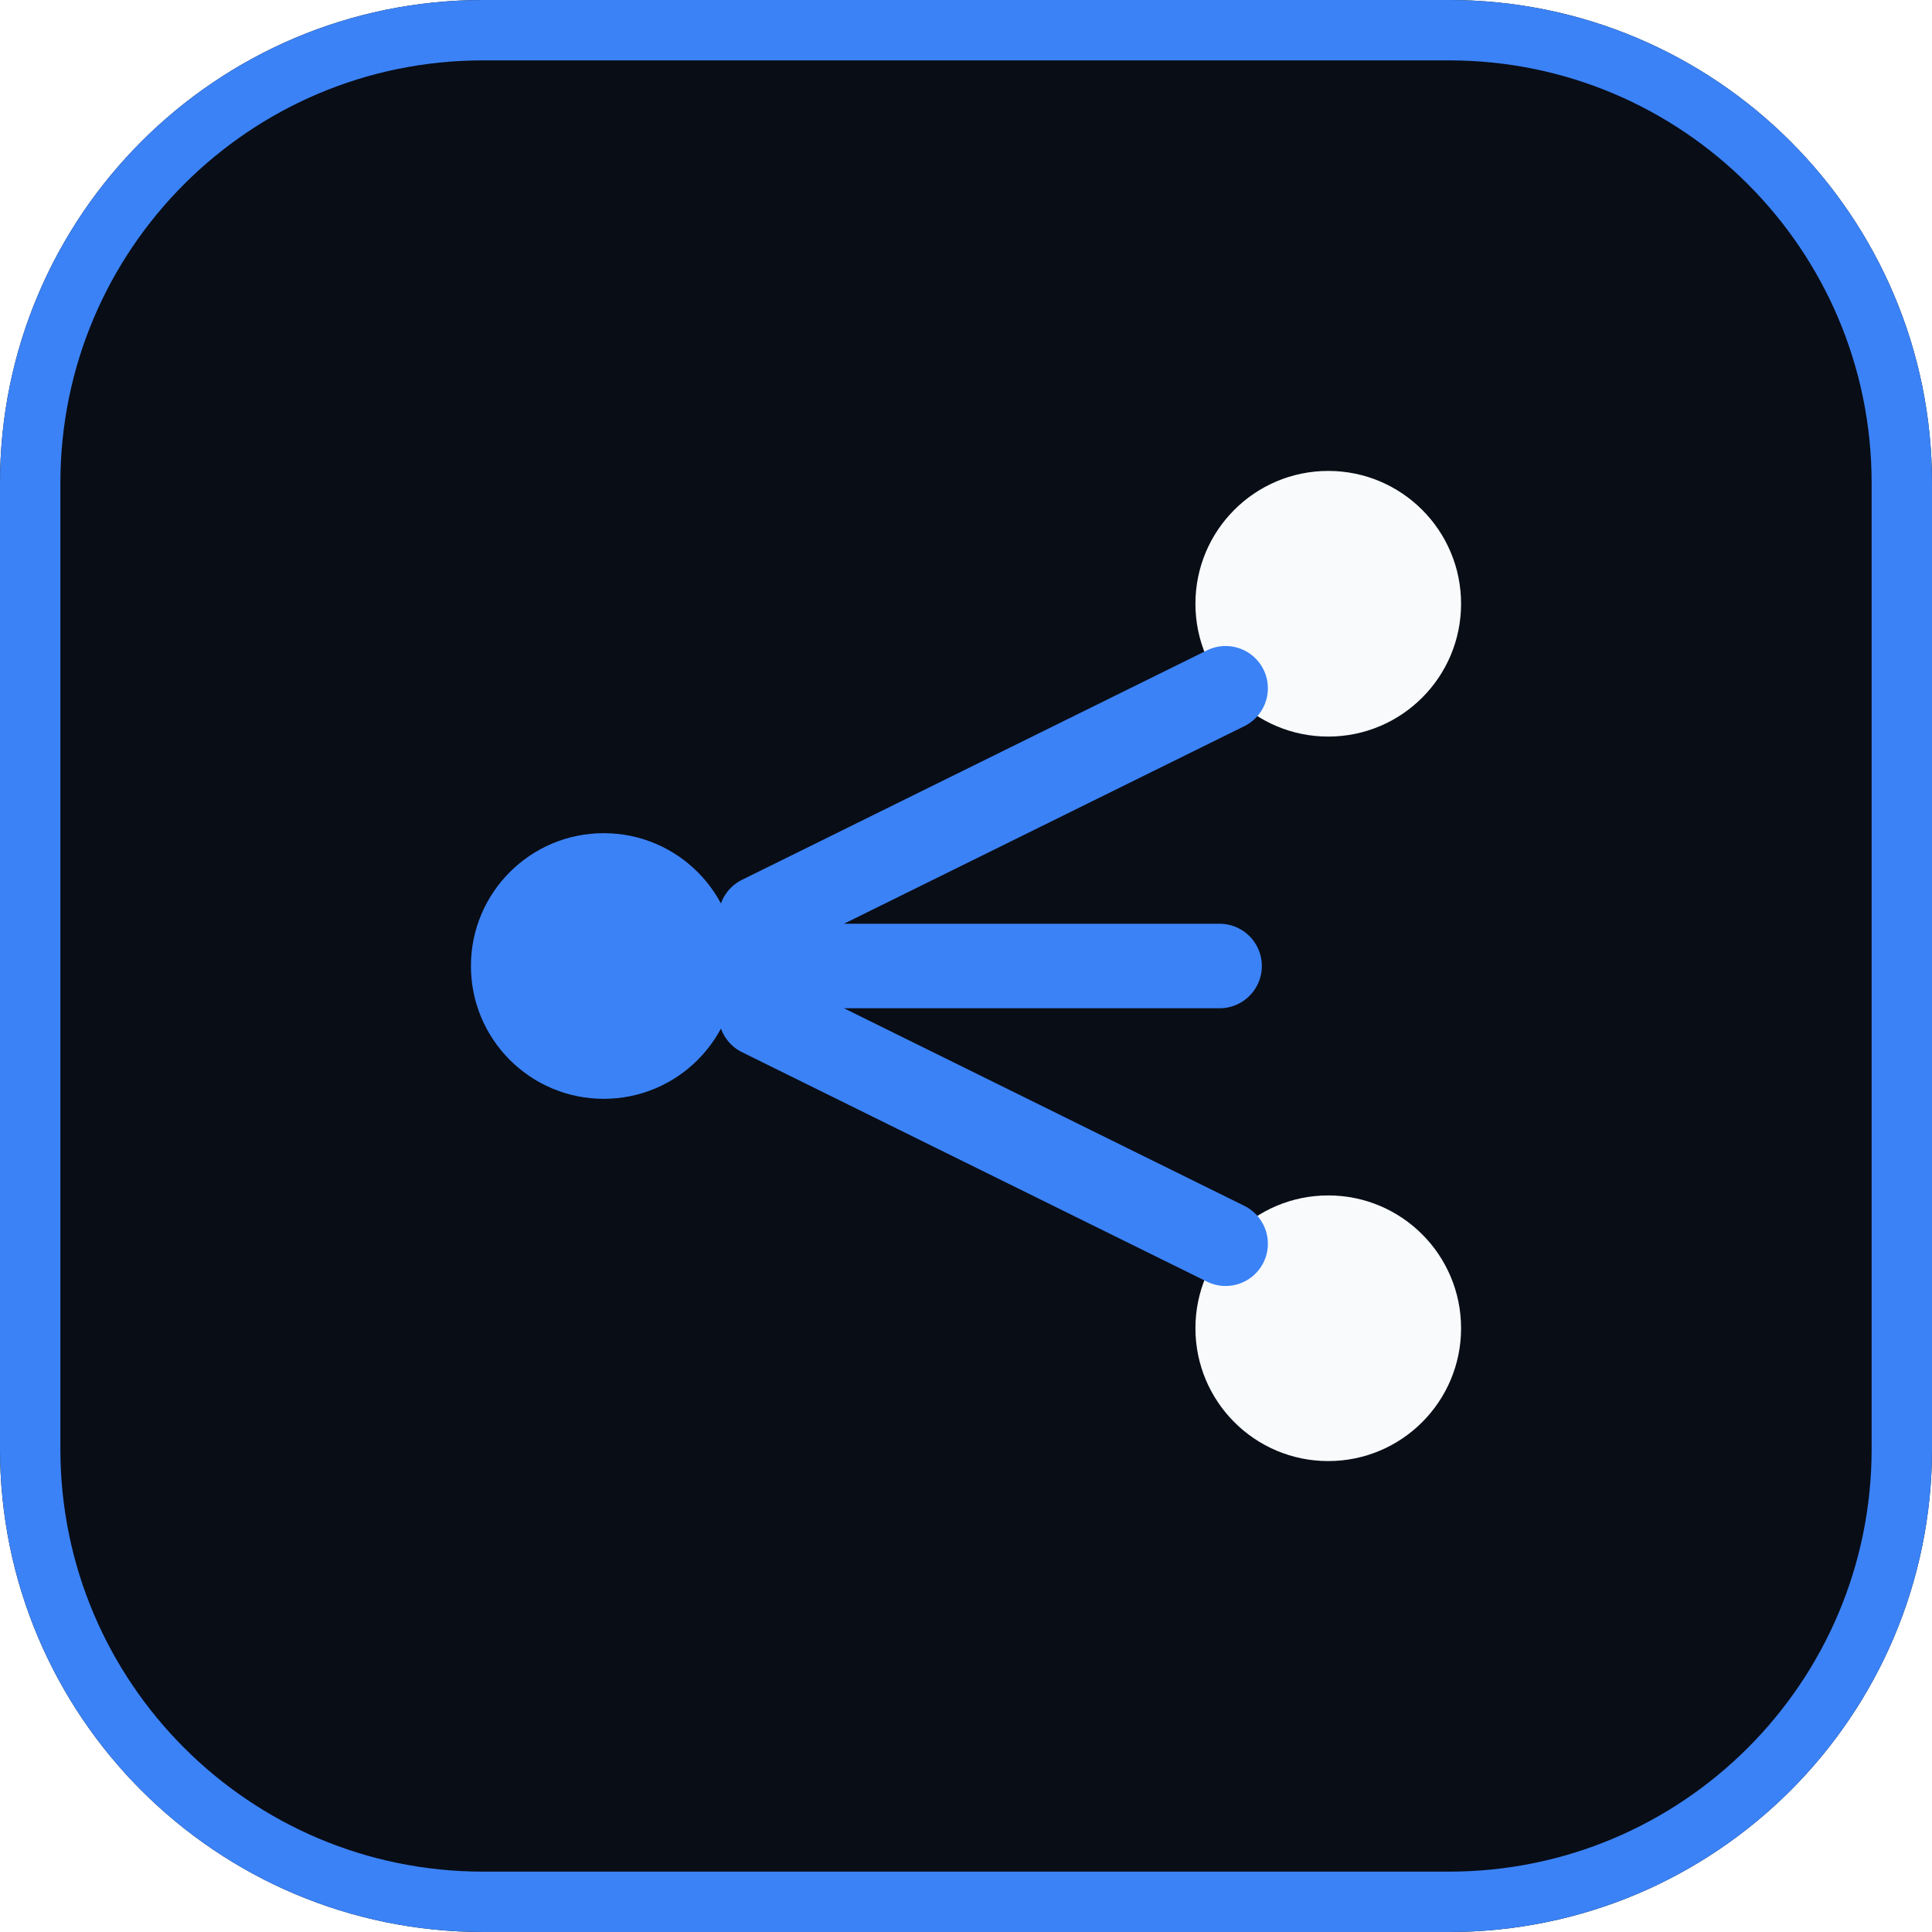
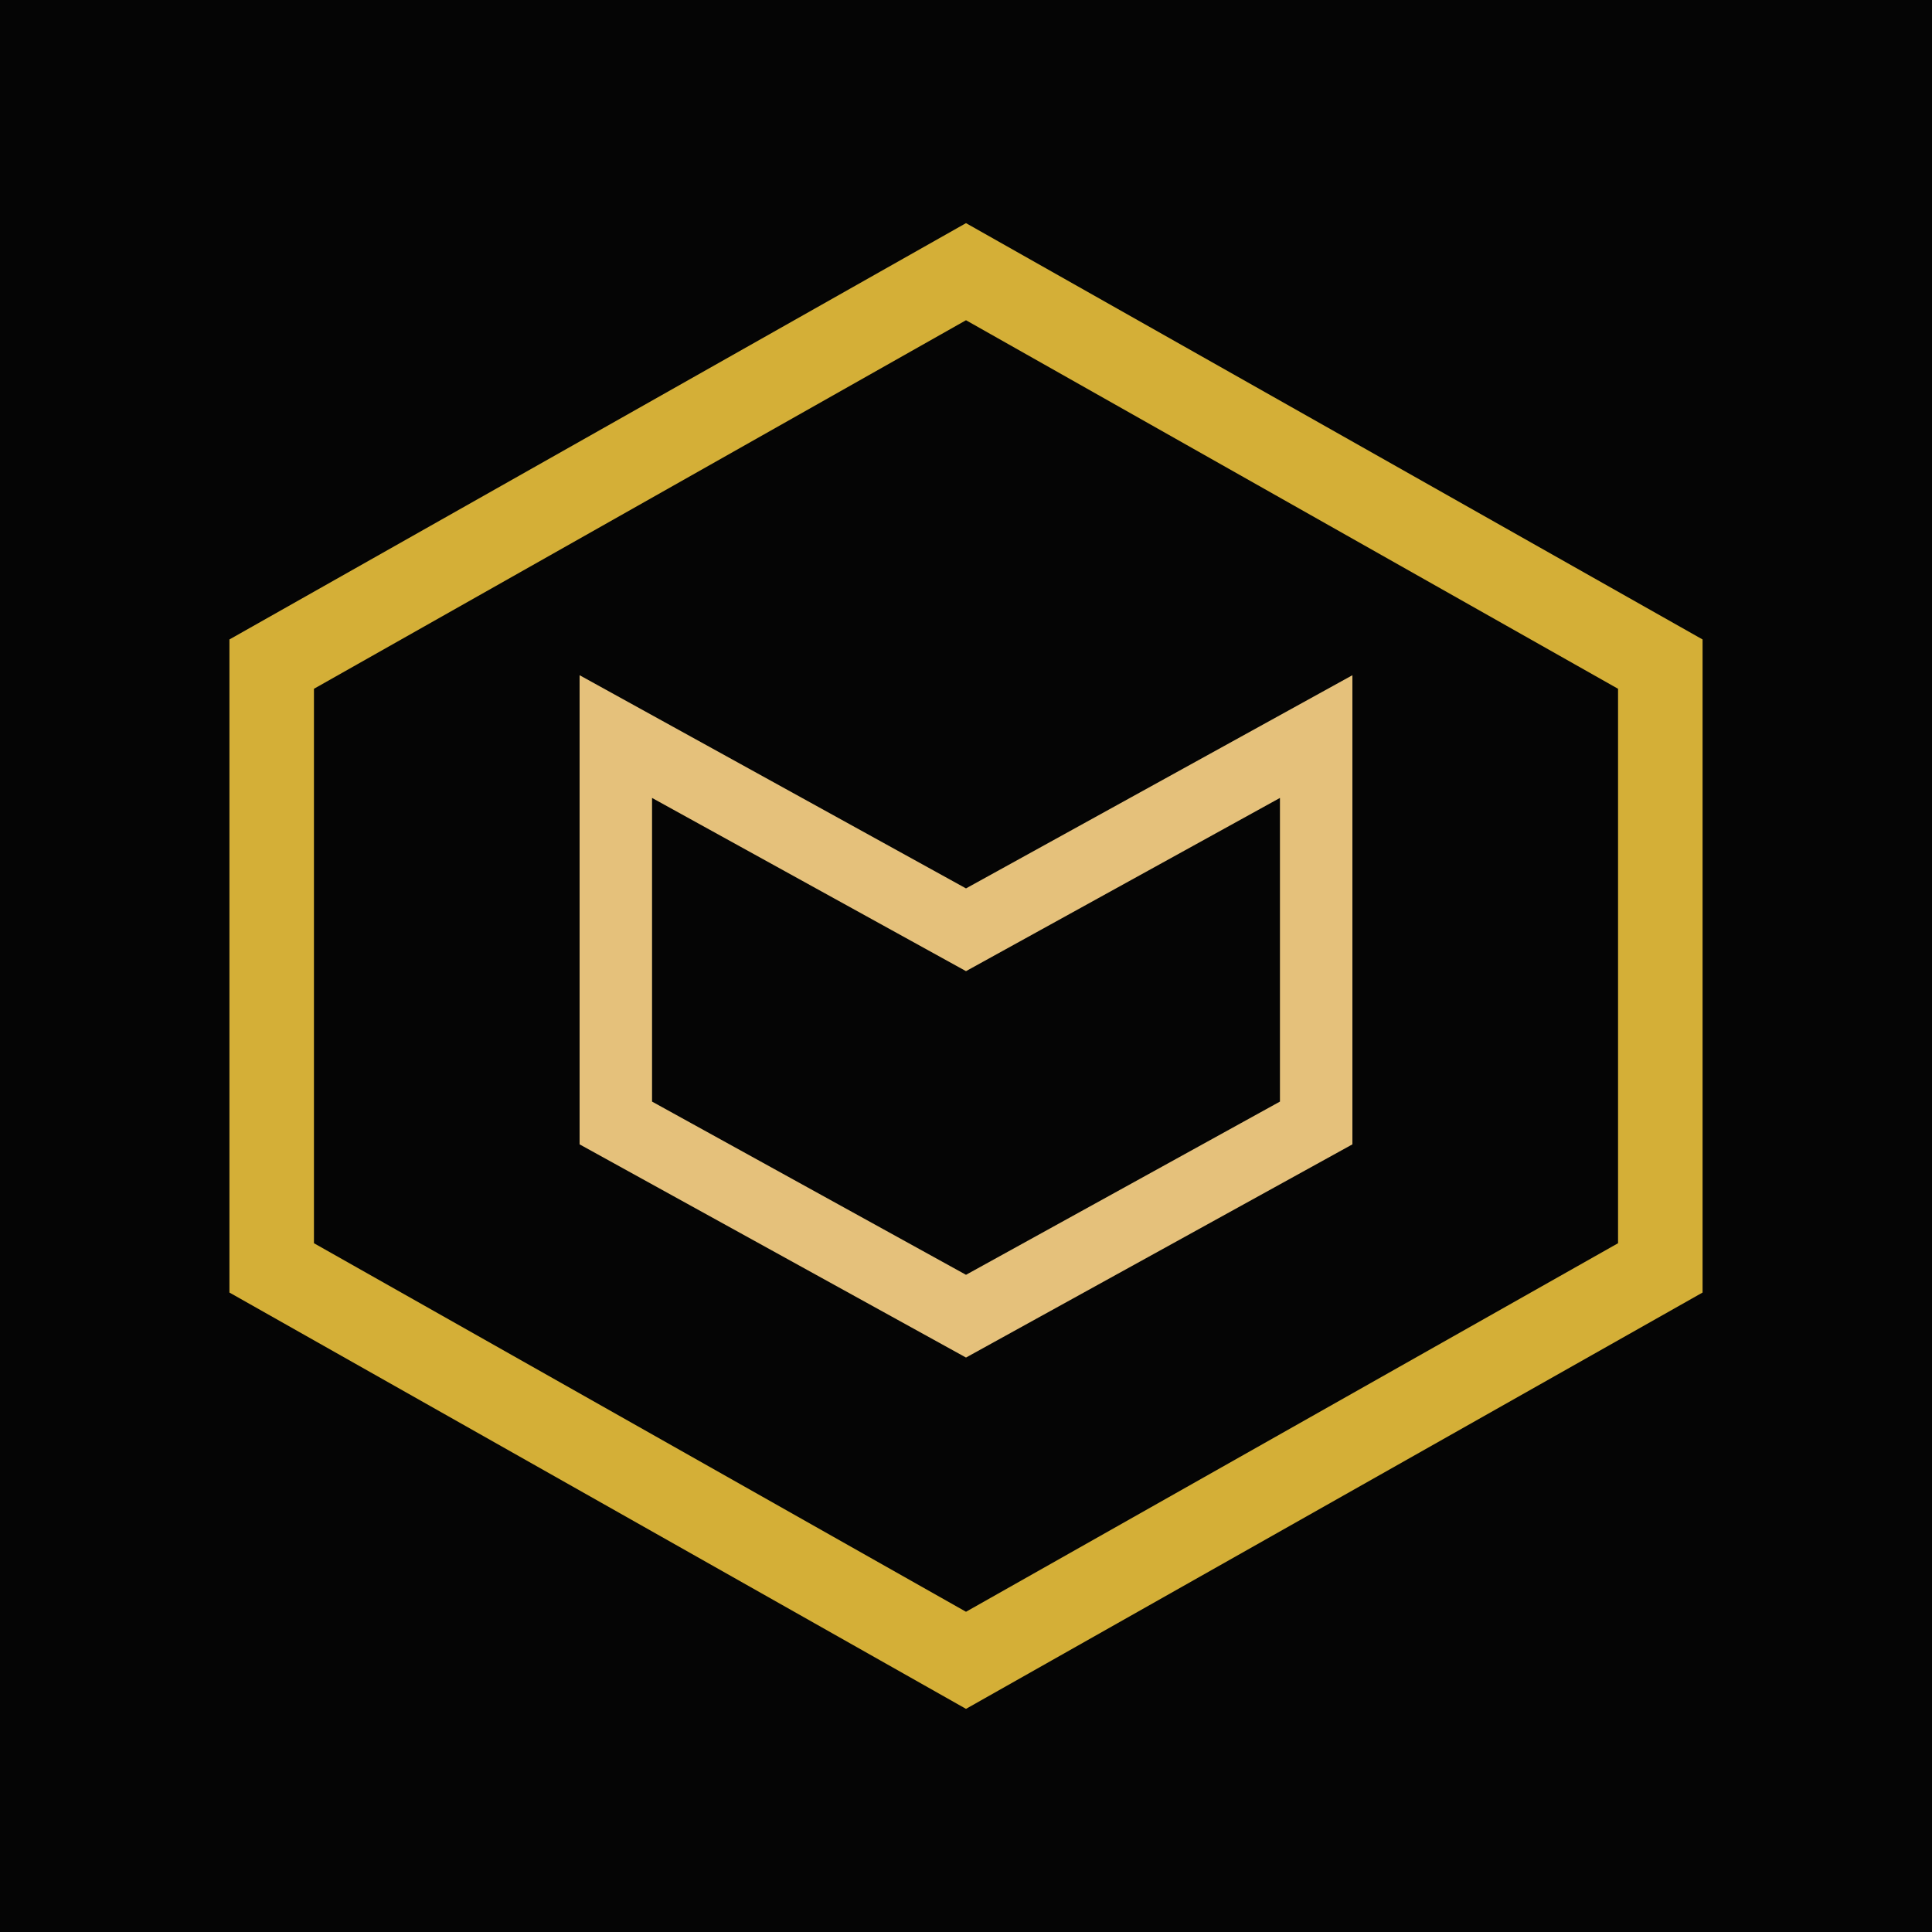
<svg xmlns="http://www.w3.org/2000/svg" viewBox="0 0 32 32" fill="none">
-   <rect width="32" height="32" rx="8" fill="#090D16" />
-   <rect x="0.5" y="0.5" width="31" height="31" rx="7.5" stroke="#3B82F6" />
-   <circle cx="10" cy="16" r="2.2" fill="#3B82F6" />
-   <circle cx="22" cy="10" r="2.2" fill="#F8FAFC" />
-   <circle cx="22" cy="22" r="2.2" fill="#F8FAFC" />
-   <path d="M12.1 16H20.2M20.3 11.4 12.6 15.2M20.3 20.6 12.6 16.8" stroke="#3B82F6" stroke-width="1.4" stroke-linecap="round" />
+   <rect width="32" height="32" fill="#050505" />
+   <path d="M16 4.5 27.5 11v10L16 27.5 4.5 21V11L16 4.5Z" stroke="#D4AF37" stroke-width="1.4" />
+   <path d="M10.2 18.6V12.2L16 15.4l5.8-3.2v6.4L16 21.8l-5.8-3.2Z" stroke="#E5C17B" stroke-width="1.2" />
</svg>
